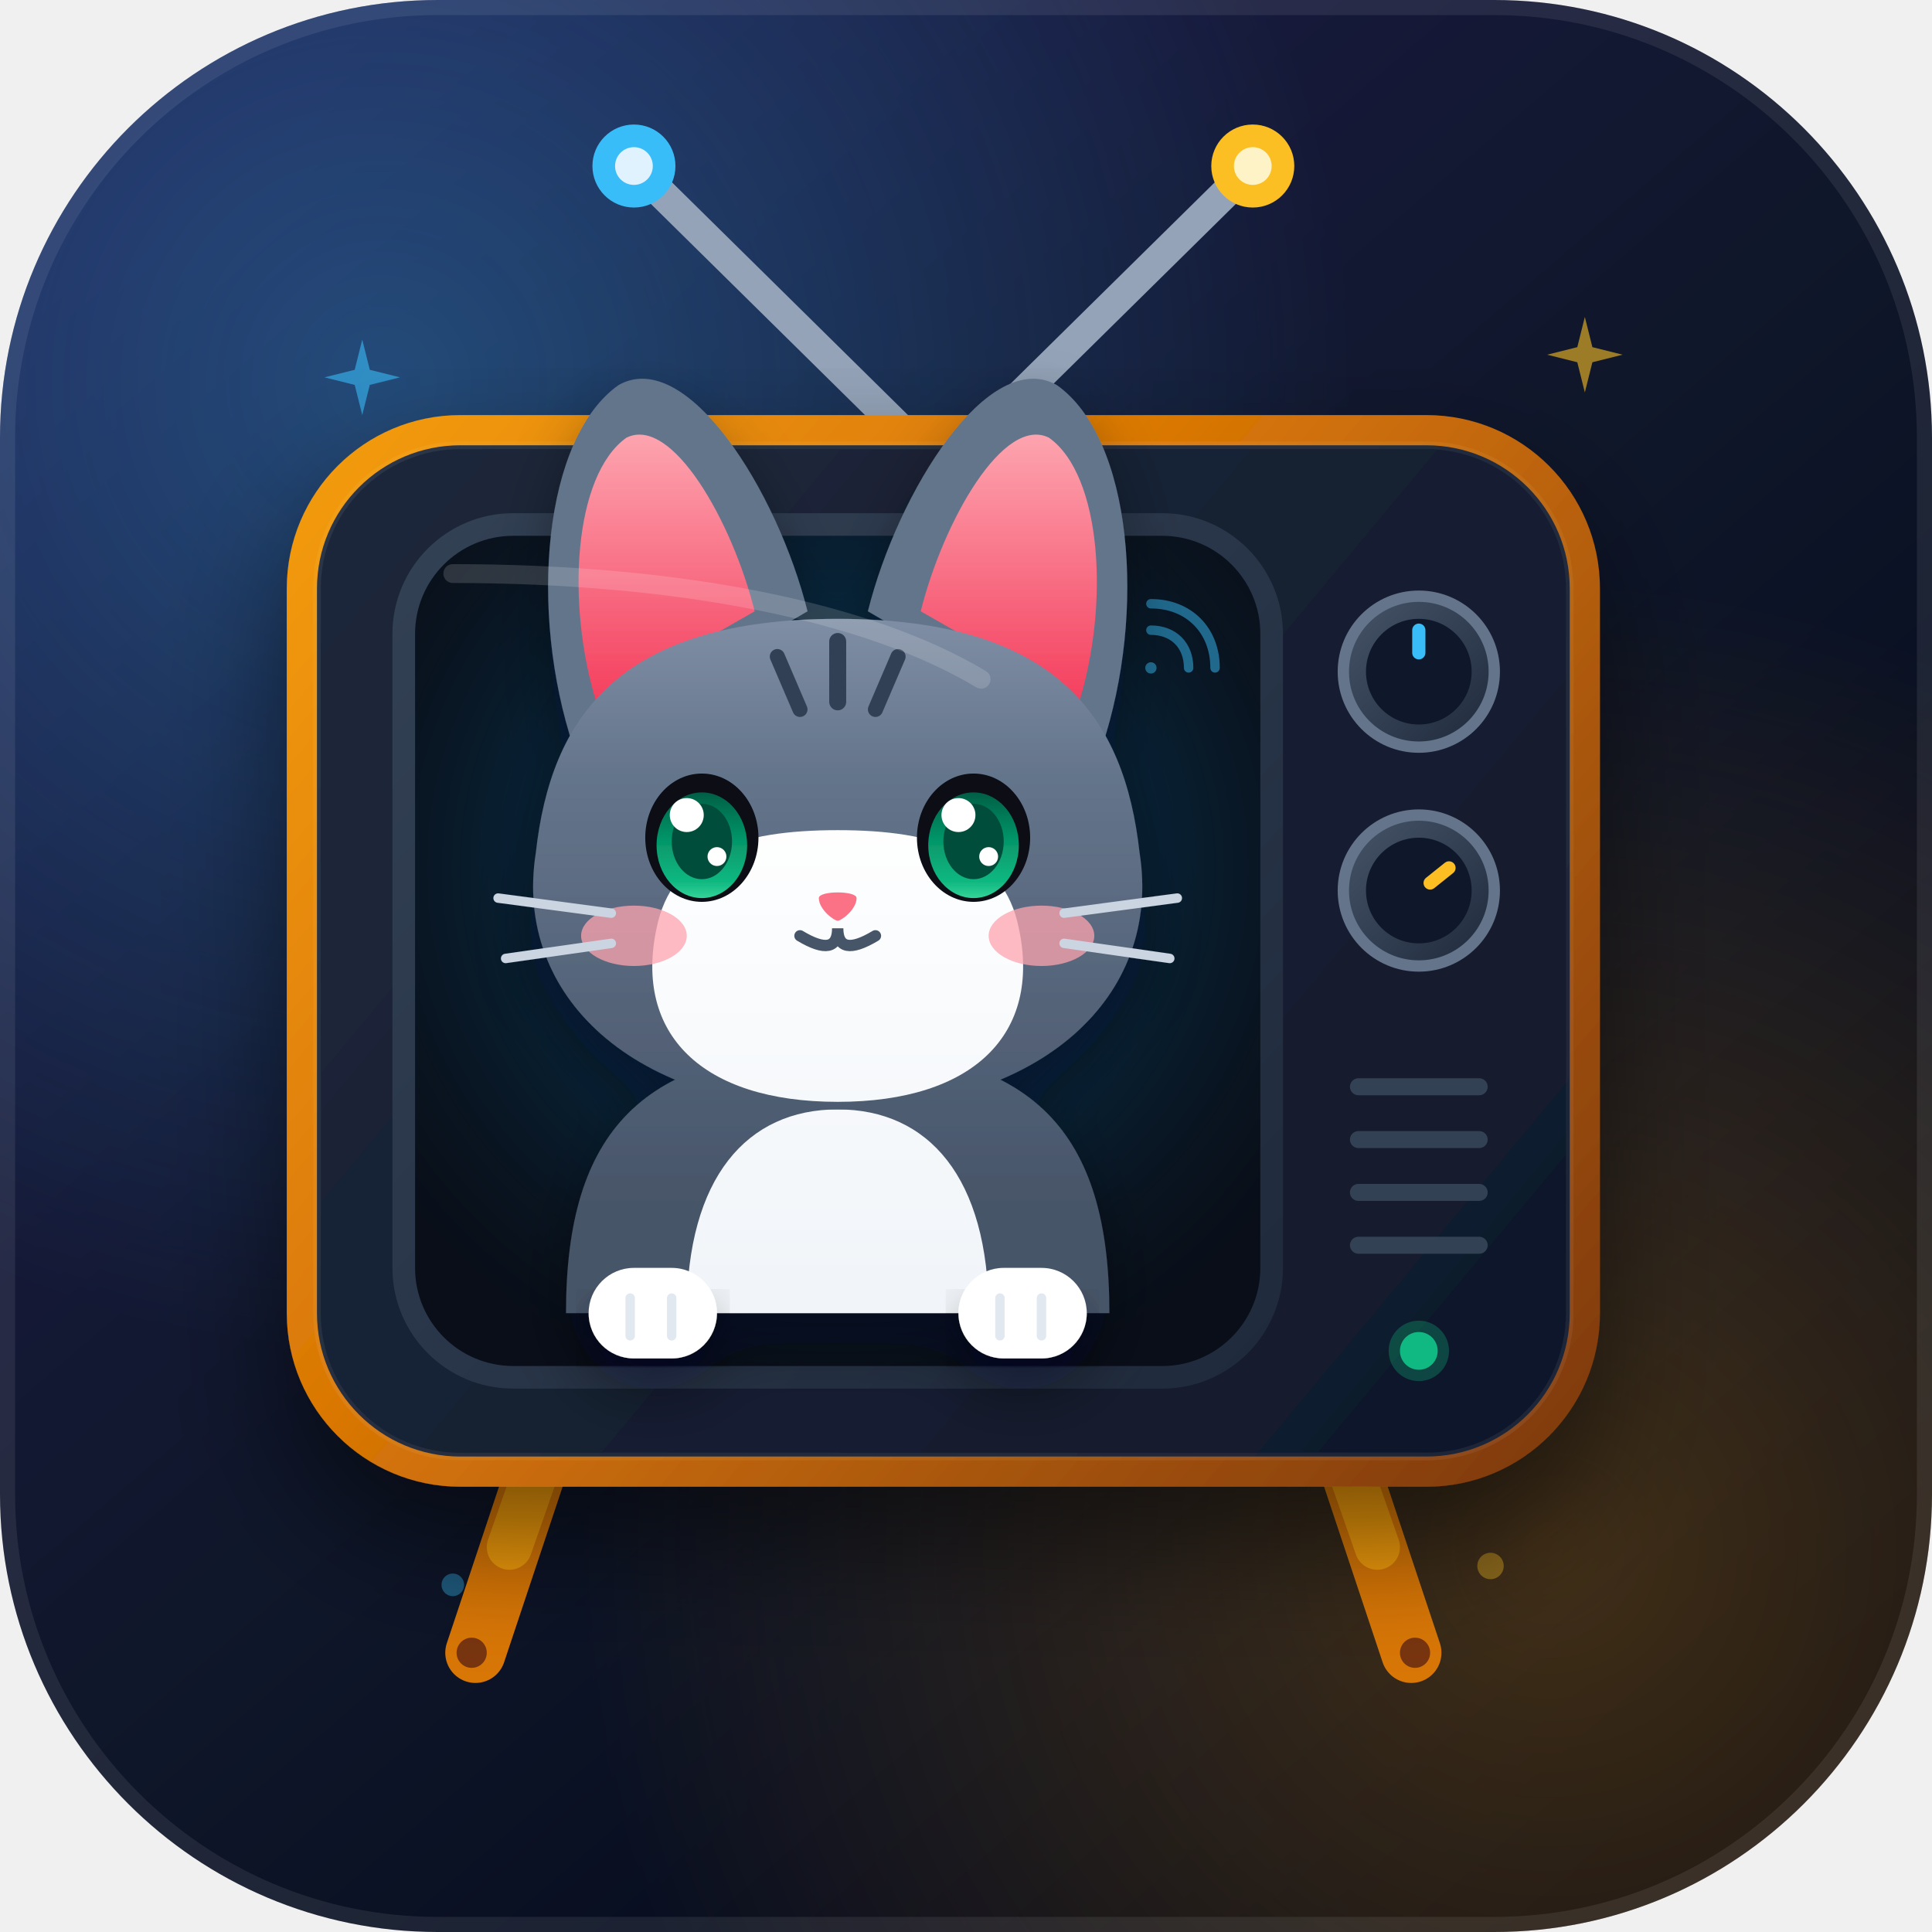
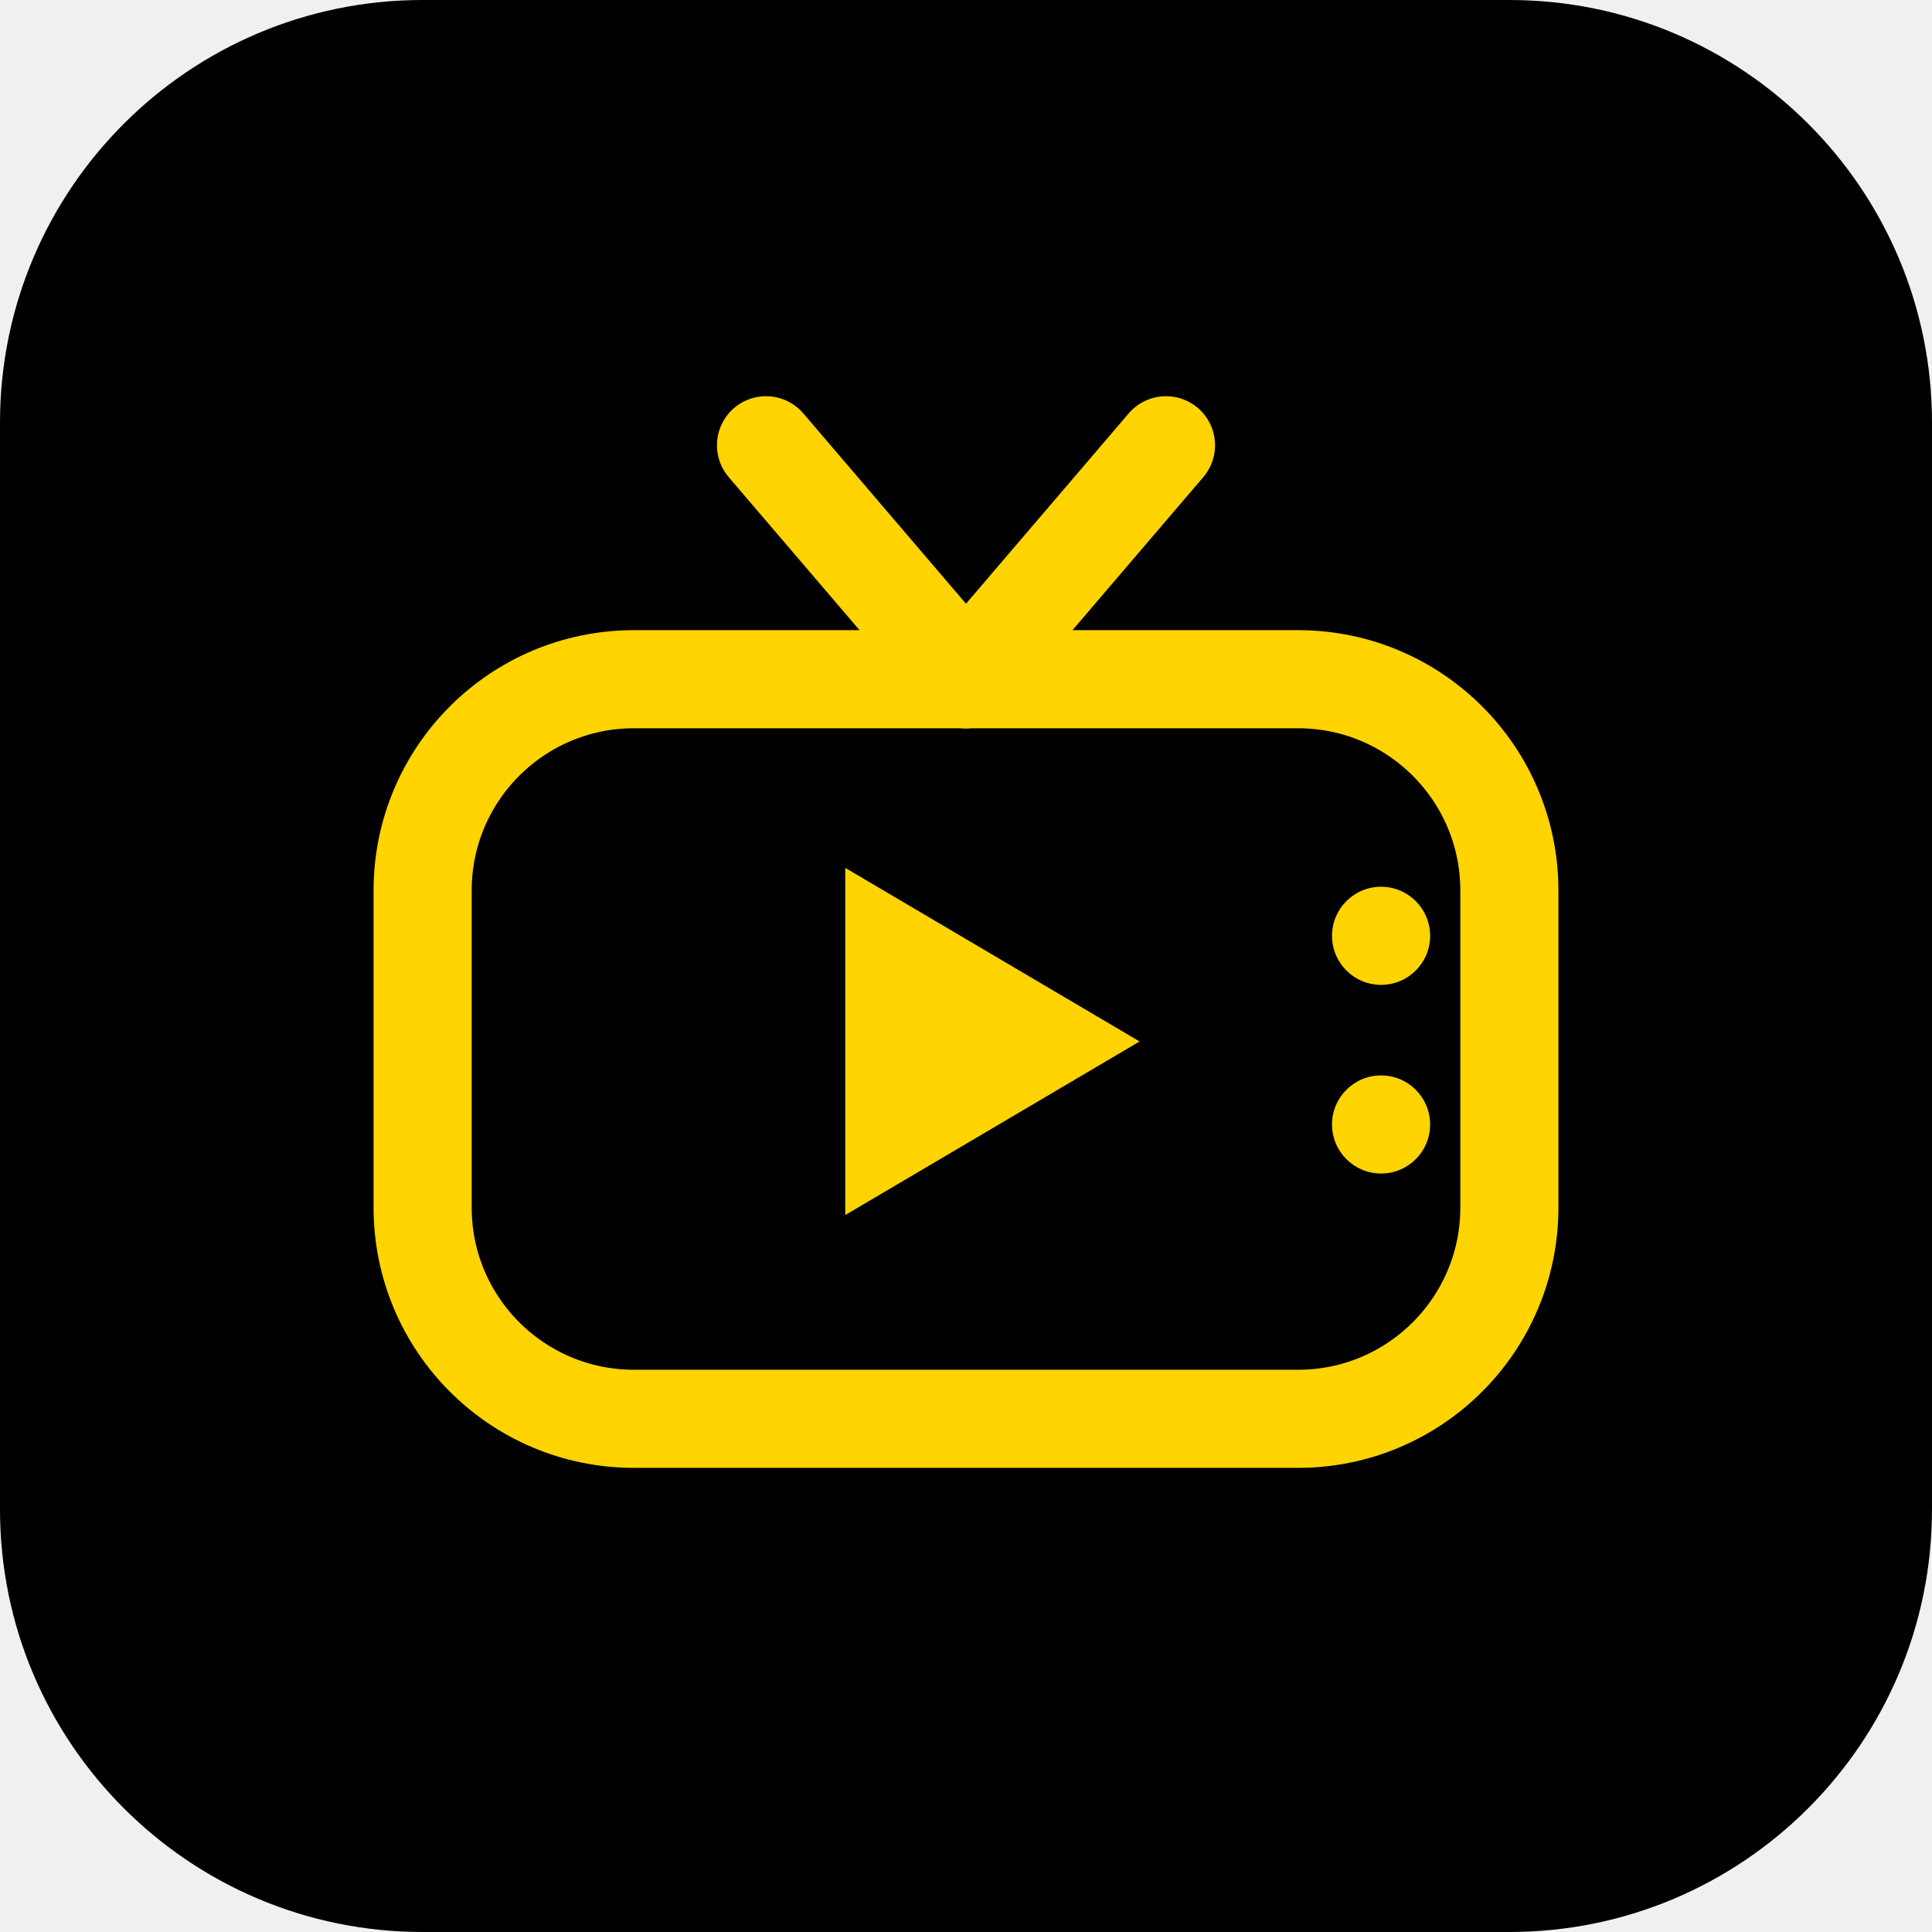
- <svg xmlns="http://www.w3.org/2000/svg" width="512" height="512" viewBox="0 0 512 512" fill="none">
-   <defs>
-     <linearGradient id="bgGrad" x1="64" y1="32" x2="448" y2="480" gradientUnits="userSpaceOnUse">
-       <stop offset="0%" stop-color="#1E1B4B" />
-       <stop offset="50%" stop-color="#0F172A" />
-       <stop offset="100%" stop-color="#020617" />
-     </linearGradient>
-     <linearGradient id="tvFrameGrad" x1="80" y1="100" x2="432" y2="400" gradientUnits="userSpaceOnUse">
-       <stop offset="0%" stop-color="#F59E0B" />
-       <stop offset="40%" stop-color="#D97706" />
-       <stop offset="100%" stop-color="#78350F" />
-     </linearGradient>
-     <linearGradient id="tvBodyGrad" x1="88" y1="110" x2="424" y2="390" gradientUnits="userSpaceOnUse">
-       <stop offset="0%" stop-color="#1E293B" />
-       <stop offset="100%" stop-color="#0F172A" />
-     </linearGradient>
-     <linearGradient id="screenBezel" x1="106" y1="134" x2="354" y2="366" gradientUnits="userSpaceOnUse">
-       <stop offset="0%" stop-color="#334155" />
-       <stop offset="100%" stop-color="#1E293B" />
-     </linearGradient>
-     <radialGradient id="screenGlow" cx="50%" cy="40%" r="65%">
-       <stop offset="0%" stop-color="#0284C7" stop-opacity="0.45" />
-       <stop offset="60%" stop-color="#0369A1" stop-opacity="0.2" />
-       <stop offset="100%" stop-color="#082F49" stop-opacity="0.05" />
-     </radialGradient>
-     <linearGradient id="catFur" x1="230" y1="130" x2="230" y2="320" gradientUnits="userSpaceOnUse">
-       <stop offset="0%" stop-color="#94A3B8" />
-       <stop offset="40%" stop-color="#64748B" />
-       <stop offset="100%" stop-color="#475569" />
-     </linearGradient>
-     <linearGradient id="catWhite" x1="230" y1="210" x2="230" y2="340" gradientUnits="userSpaceOnUse">
-       <stop offset="0%" stop-color="#FFFFFF" />
-       <stop offset="100%" stop-color="#F1F5F9" />
-     </linearGradient>
-     <linearGradient id="eyeGrad" x1="0" y1="0" x2="0" y2="1">
-       <stop offset="0%" stop-color="#065F46" />
-       <stop offset="45%" stop-color="#059669" />
-       <stop offset="85%" stop-color="#10B981" />
-       <stop offset="100%" stop-color="#34D399" />
-     </linearGradient>
-     <linearGradient id="earInner" x1="0" y1="0" x2="0" y2="1">
-       <stop offset="0%" stop-color="#FDA4AF" />
-       <stop offset="100%" stop-color="#F43F5E" />
-     </linearGradient>
-     <linearGradient id="knobGrad" x1="0" y1="0" x2="1" y2="1">
-       <stop offset="0%" stop-color="#475569" />
-       <stop offset="100%" stop-color="#1E293B" />
-     </linearGradient>
-     <radialGradient id="cyanAmbient" cx="20%" cy="20%" r="50%">
-       <stop offset="0%" stop-color="#38BDF8" stop-opacity="0.3" />
-       <stop offset="100%" stop-color="#38BDF8" stop-opacity="0" />
-     </radialGradient>
-     <radialGradient id="amberAmbient" cx="80%" cy="80%" r="50%">
-       <stop offset="0%" stop-color="#F59E0B" stop-opacity="0.25" />
-       <stop offset="100%" stop-color="#F59E0B" stop-opacity="0" />
-     </radialGradient>
-     <filter id="shadow" x="-10%" y="-10%" width="130%" height="130%">
-       <feDropShadow dx="0" dy="16" stdDeviation="16" flood-color="#000000" flood-opacity="0.5" />
-     </filter>
-     <filter id="catShadow" x="-10%" y="-10%" width="120%" height="120%">
-       <feDropShadow dx="0" dy="8" stdDeviation="8" flood-color="#030712" flood-opacity="0.4" />
-     </filter>
-   </defs>
-   <rect width="512" height="512" rx="116" fill="url(#bgGrad)" />
-   <rect width="512" height="512" rx="116" fill="url(#cyanAmbient)" />
-   <rect width="512" height="512" rx="116" fill="url(#amberAmbient)" />
-   <rect x="2" y="2" width="508" height="508" rx="114" fill="none" stroke="#FFFFFF" stroke-opacity="0.08" stroke-width="4" />
-   <path d="M96 90 L98 98 L106 100 L98 102 L96 110 L94 102 L86 100 L94 98 Z" fill="#38BDF8" opacity="0.6" />
-   <path d="M420 84 L422 92 L430 94 L422 96 L420 104 L418 96 L410 94 L418 92 Z" fill="#FBBF24" opacity="0.6" />
-   <circle cx="120" cy="420" r="3" fill="#38BDF8" opacity="0.4" />
-   <circle cx="395" cy="415" r="3.5" fill="#FBBF24" opacity="0.4" />
-   <g stroke-linecap="round">
-     <path d="M232 118 C232 112 268 112 268 118" stroke="#64748B" stroke-width="6" fill="#334155" />
-     <line x1="240" y1="115" x2="168" y2="44" stroke="#94A3B8" stroke-width="8" />
-     <circle cx="168" cy="44" r="11" fill="#38BDF8" />
-     <circle cx="168" cy="44" r="5" fill="#E0F2FE" />
-     <line x1="260" y1="115" x2="332" y2="44" stroke="#94A3B8" stroke-width="8" />
-     <circle cx="332" cy="44" r="11" fill="#FBBF24" />
-     <circle cx="332" cy="44" r="5" fill="#FEF3C7" />
+ <svg xmlns="http://www.w3.org/2000/svg" width="512" height="512" viewBox="0 0 512 512" fill="none" role="img" aria-label="IPTV Mac">
+   <rect width="512" height="512" rx="112" fill="#000000" />
+   <g stroke="#FFD400" stroke-width="26" stroke-linecap="round" stroke-linejoin="round">
+     <path d="M256 180 L203 118" />
+     <path d="M256 180 L309 118" />
+     <rect x="112" y="180" width="288" height="196" rx="56" />
  </g>
-   <path d="M142 390 L126 438" stroke="#D97706" stroke-width="16" stroke-linecap="round" />
-   <path d="M142 390 L135 410" stroke="#F59E0B" stroke-width="12" stroke-linecap="round" />
-   <circle cx="125" cy="438" r="4" fill="#78350F" />
-   <path d="M358 390 L374 438" stroke="#D97706" stroke-width="16" stroke-linecap="round" />
-   <path d="M358 390 L365 410" stroke="#F59E0B" stroke-width="12" stroke-linecap="round" />
-   <circle cx="375" cy="438" r="4" fill="#78350F" />
-   <g filter="url(#shadow)">
-     <rect x="76" y="110" width="348" height="284" rx="46" fill="url(#tvFrameGrad)" />
-     <rect x="84" y="118" width="332" height="268" rx="38" fill="url(#tvBodyGrad)" />
-     <rect x="84" y="118" width="332" height="268" rx="38" fill="none" stroke="#FFFFFF" stroke-opacity="0.06" stroke-width="2" />
-   </g>
-   <g>
-     <circle cx="376" cy="178" r="20" fill="url(#knobGrad)" stroke="#64748B" stroke-width="3" />
-     <circle cx="376" cy="178" r="14" fill="#0F172A" />
-     <line x1="376" y1="167" x2="376" y2="173" stroke="#38BDF8" stroke-width="3.5" stroke-linecap="round" />
-     <circle cx="376" cy="236" r="20" fill="url(#knobGrad)" stroke="#64748B" stroke-width="3" />
-     <circle cx="376" cy="236" r="14" fill="#0F172A" />
-     <line x1="384" y1="230" x2="379" y2="234" stroke="#FBBF24" stroke-width="3.5" stroke-linecap="round" />
-     <line x1="360" y1="288" x2="392" y2="288" stroke="#334155" stroke-width="4.5" stroke-linecap="round" />
-     <line x1="360" y1="302" x2="392" y2="302" stroke="#334155" stroke-width="4.5" stroke-linecap="round" />
-     <line x1="360" y1="316" x2="392" y2="316" stroke="#334155" stroke-width="4.5" stroke-linecap="round" />
-     <line x1="360" y1="330" x2="392" y2="330" stroke="#334155" stroke-width="4.5" stroke-linecap="round" />
-     <circle cx="376" cy="358" r="5" fill="#10B981" />
-     <circle cx="376" cy="358" r="8" fill="#10B981" opacity="0.3" />
-   </g>
-   <rect x="104" y="136" width="236" height="232" rx="32" fill="url(#screenBezel)" />
-   <rect x="110" y="142" width="224" height="220" rx="26" fill="#090D16" />
-   <rect x="110" y="142" width="224" height="220" rx="26" fill="url(#screenGlow)" />
-   <path d="M305 160 C315 160 322 167 322 177" stroke="#38BDF8" stroke-width="2.5" stroke-linecap="round" opacity="0.5" />
-   <path d="M305 167 C311 167 315 171 315 177" stroke="#38BDF8" stroke-width="2.5" stroke-linecap="round" opacity="0.5" />
-   <circle cx="305" cy="177" r="1.5" fill="#38BDF8" opacity="0.5" />
-   <g id="catCharacter" filter="url(#catShadow)">
-     <path d="M150 348 C150 300 170 278 222 278 C274 278 294 300 294 348 Z" fill="url(#catFur)" />
-     <path d="M182 348 C182 312 198 294 222 294 C246 294 262 312 262 348 Z" fill="url(#catWhite)" />
-     <path d="M152 198 C140 162 144 116 164 102 C182 92 206 130 214 162 Z" fill="#64748B" />
-     <path d="M158 186 C150 160 152 126 166 116 C178 110 194 138 200 162 Z" fill="url(#earInner)" />
-     <path d="M292 198 C304 162 300 116 280 102 C262 92 238 130 230 162 Z" fill="#64748B" />
-     <path d="M286 186 C294 160 292 126 278 116 C266 110 250 138 244 162 Z" fill="url(#earInner)" />
-     <path d="M142 226 C136 264 168 294 222 294 C276 294 308 264 302 226 C298 190 280 164 222 164 C164 164 146 190 142 226 Z" fill="url(#catFur)" />
-     <path d="M222 170 V186" stroke="#334155" stroke-width="4.5" stroke-linecap="round" />
-     <path d="M206 174 L212 188" stroke="#334155" stroke-width="4" stroke-linecap="round" />
-     <path d="M238 174 L232 188" stroke="#334155" stroke-width="4" stroke-linecap="round" />
-     <path d="M174 246 C168 274 186 292 222 292 C258 292 276 274 270 246 C266 226 248 220 222 220 C196 220 178 226 174 246 Z" fill="url(#catWhite)" />
-     <ellipse cx="168" cy="248" rx="14" ry="8" fill="#FDA4AF" opacity="0.75" />
-     <ellipse cx="276" cy="248" rx="14" ry="8" fill="#FDA4AF" opacity="0.75" />
-     <g>
-       <ellipse cx="186" cy="222" rx="15" ry="17" fill="#090D16" />
-       <ellipse cx="186" cy="224" rx="12" ry="14" fill="url(#eyeGrad)" />
-       <ellipse cx="186" cy="223" rx="8" ry="10" fill="#064E3B" />
-       <circle cx="182" cy="216" r="4.5" fill="#FFFFFF" />
-       <circle cx="190" cy="227" r="2.5" fill="#FFFFFF" />
-     </g>
-     <g>
-       <ellipse cx="258" cy="222" rx="15" ry="17" fill="#090D16" />
-       <ellipse cx="258" cy="224" rx="12" ry="14" fill="url(#eyeGrad)" />
-       <ellipse cx="258" cy="223" rx="8" ry="10" fill="#064E3B" />
-       <circle cx="254" cy="216" r="4.5" fill="#FFFFFF" />
-       <circle cx="262" cy="227" r="2.5" fill="#FFFFFF" />
-     </g>
-     <path d="M217 238 C217 236 227 236 227 238 C227 241 223 244 222 244 C221 244 217 241 217 238 Z" fill="#FB7185" />
-     <path d="M212 248 Q222 254 222 246 Q222 254 232 248" fill="none" stroke="#475569" stroke-width="3" stroke-linecap="round" />
-     <line x1="162" y1="242" x2="132" y2="238" stroke="#CBD5E1" stroke-width="2.5" stroke-linecap="round" />
-     <line x1="162" y1="250" x2="134" y2="254" stroke="#CBD5E1" stroke-width="2.5" stroke-linecap="round" />
-     <line x1="282" y1="242" x2="312" y2="238" stroke="#CBD5E1" stroke-width="2.5" stroke-linecap="round" />
-     <line x1="282" y1="250" x2="310" y2="254" stroke="#CBD5E1" stroke-width="2.5" stroke-linecap="round" />
-     <g filter="url(#catShadow)">
-       <rect x="156" y="336" width="34" height="24" rx="12" fill="#FFFFFF" />
-       <line x1="167" y1="344" x2="167" y2="354" stroke="#E2E8F0" stroke-width="2.5" stroke-linecap="round" />
-       <line x1="178" y1="344" x2="178" y2="354" stroke="#E2E8F0" stroke-width="2.5" stroke-linecap="round" />
-     </g>
-     <g filter="url(#catShadow)">
-       <rect x="254" y="336" width="34" height="24" rx="12" fill="#FFFFFF" />
-       <line x1="265" y1="344" x2="265" y2="354" stroke="#E2E8F0" stroke-width="2.5" stroke-linecap="round" />
-       <line x1="276" y1="344" x2="276" y2="354" stroke="#E2E8F0" stroke-width="2.5" stroke-linecap="round" />
-     </g>
-   </g>
-   <path d="M120 152 C180 152 230 162 260 180" stroke="#FFFFFF" stroke-width="5" stroke-linecap="round" opacity="0.15" />
+   <path d="M224 230 L224 322 L302 276 Z" fill="#FFD400" />
+   <circle cx="366" cy="248" r="13" fill="#FFD400" />
+   <circle cx="366" cy="298" r="13" fill="#FFD400" />
</svg>
